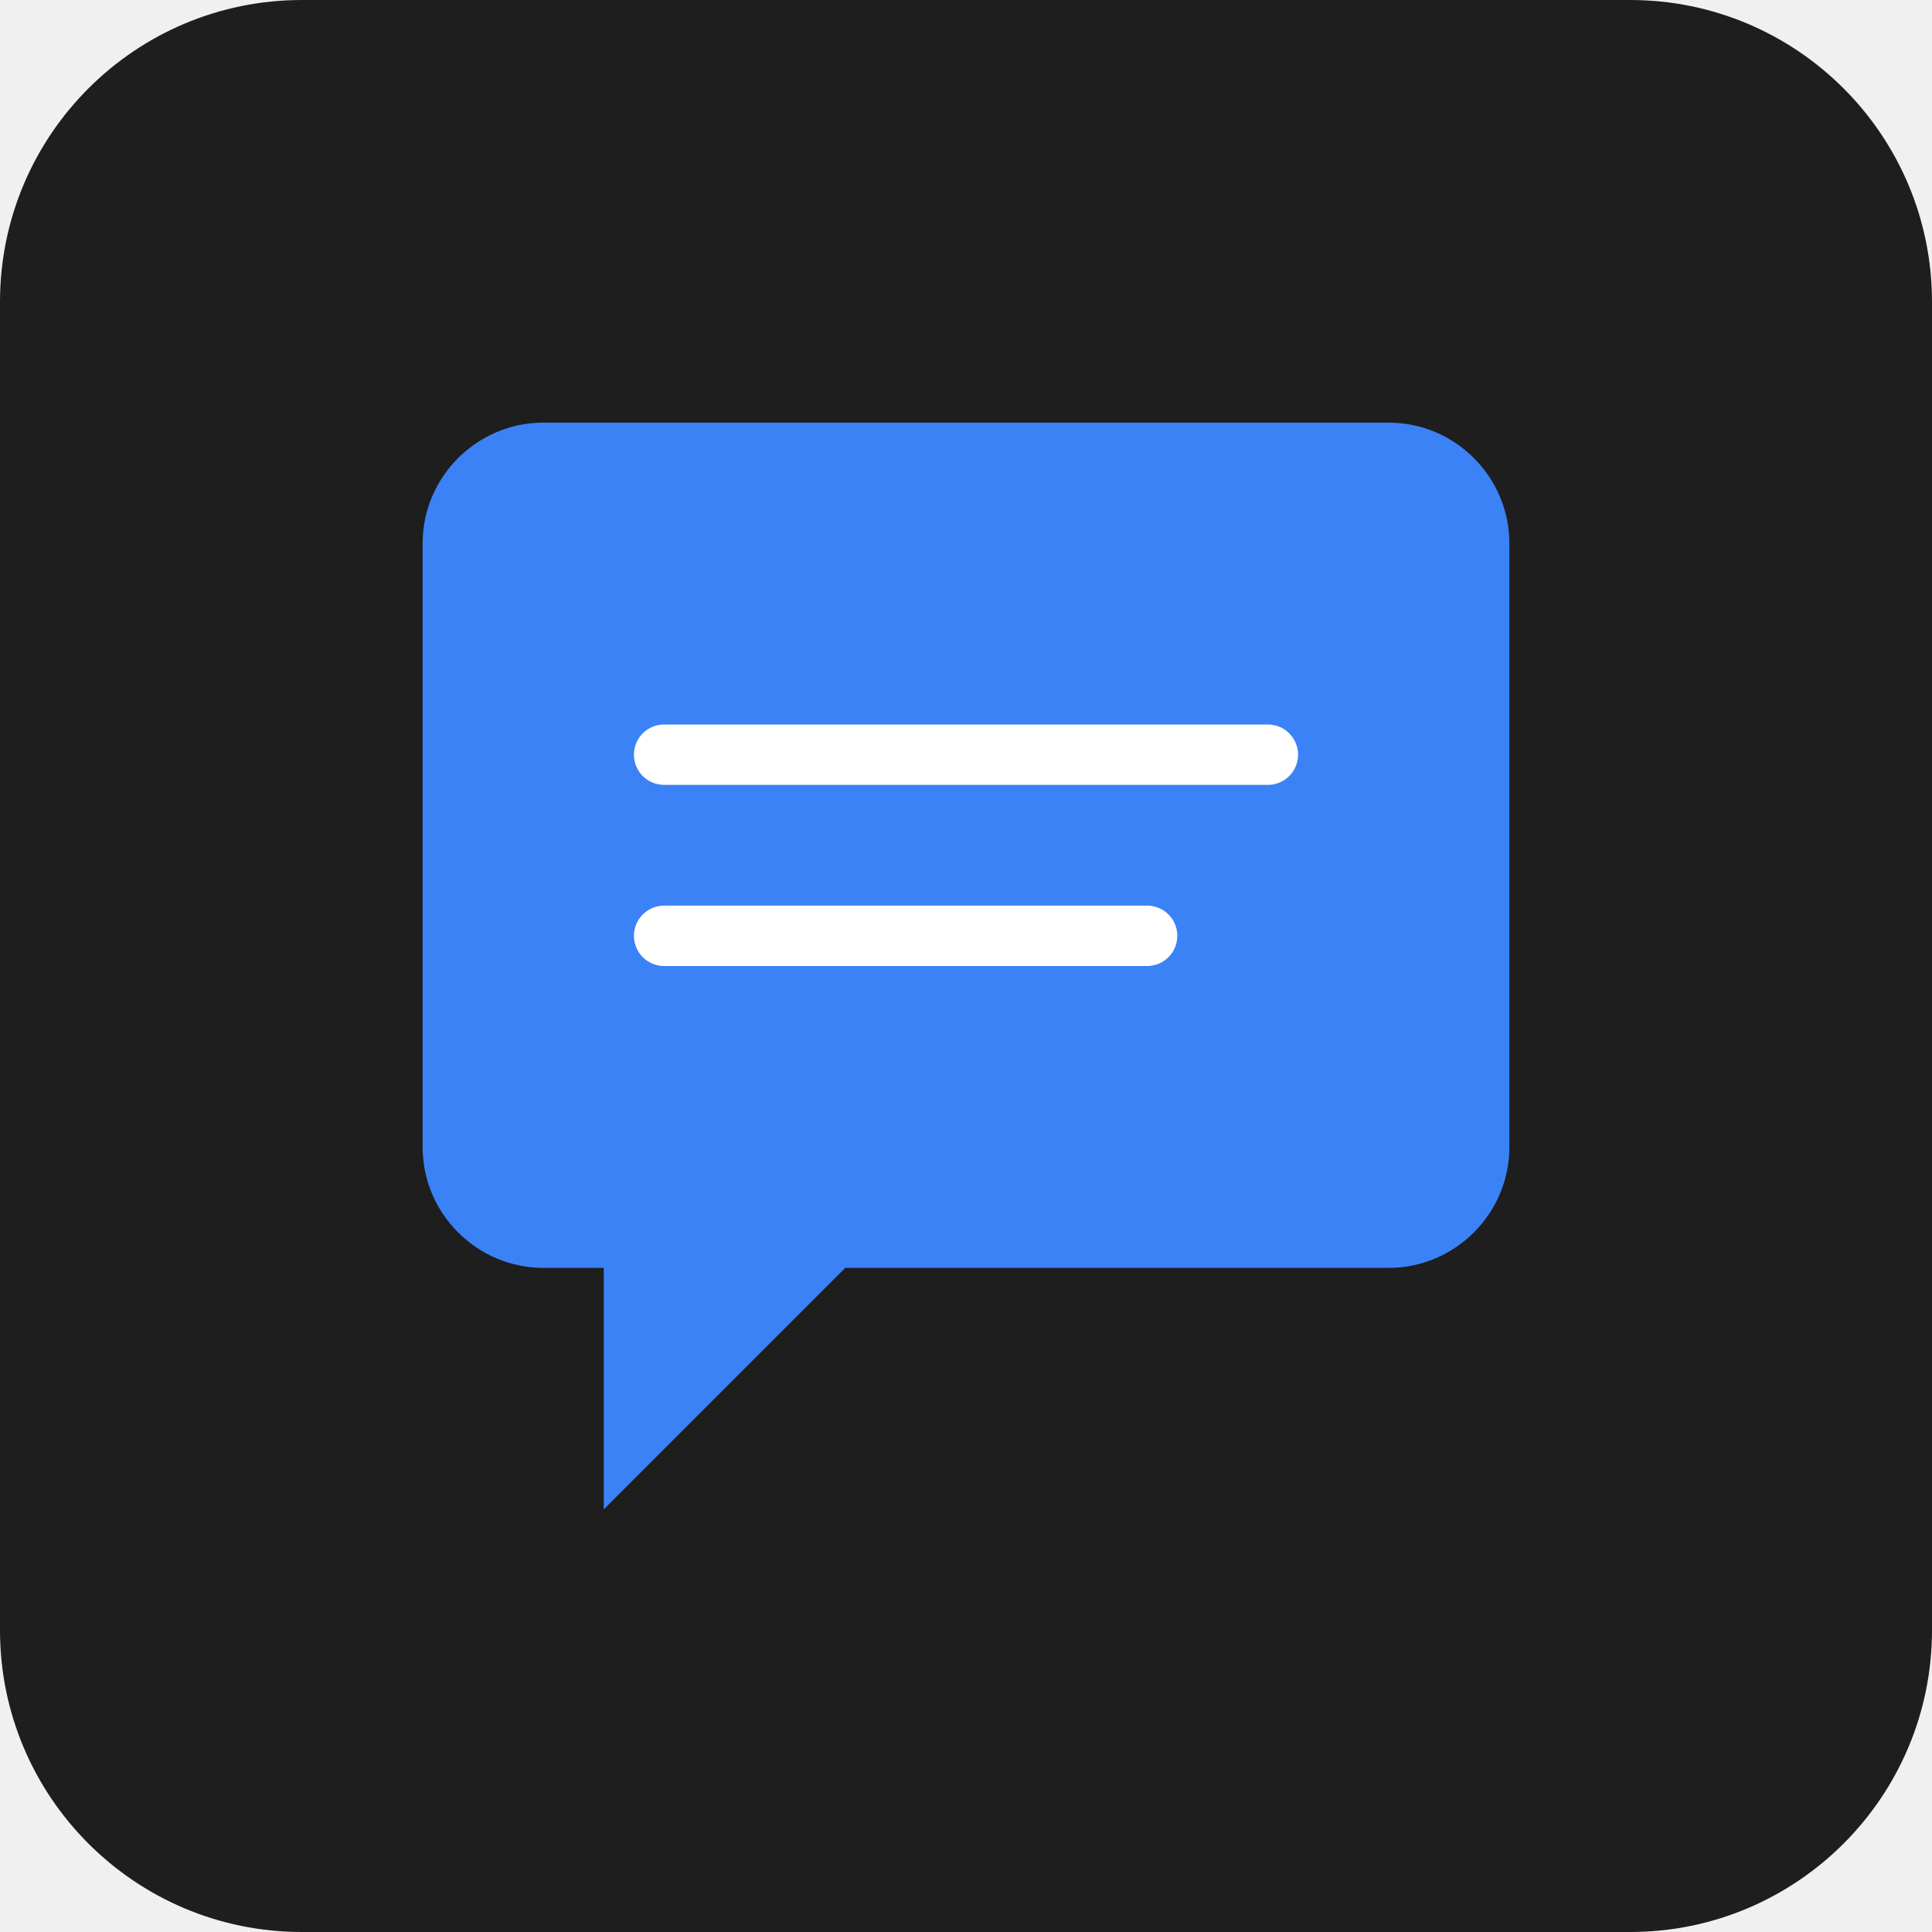
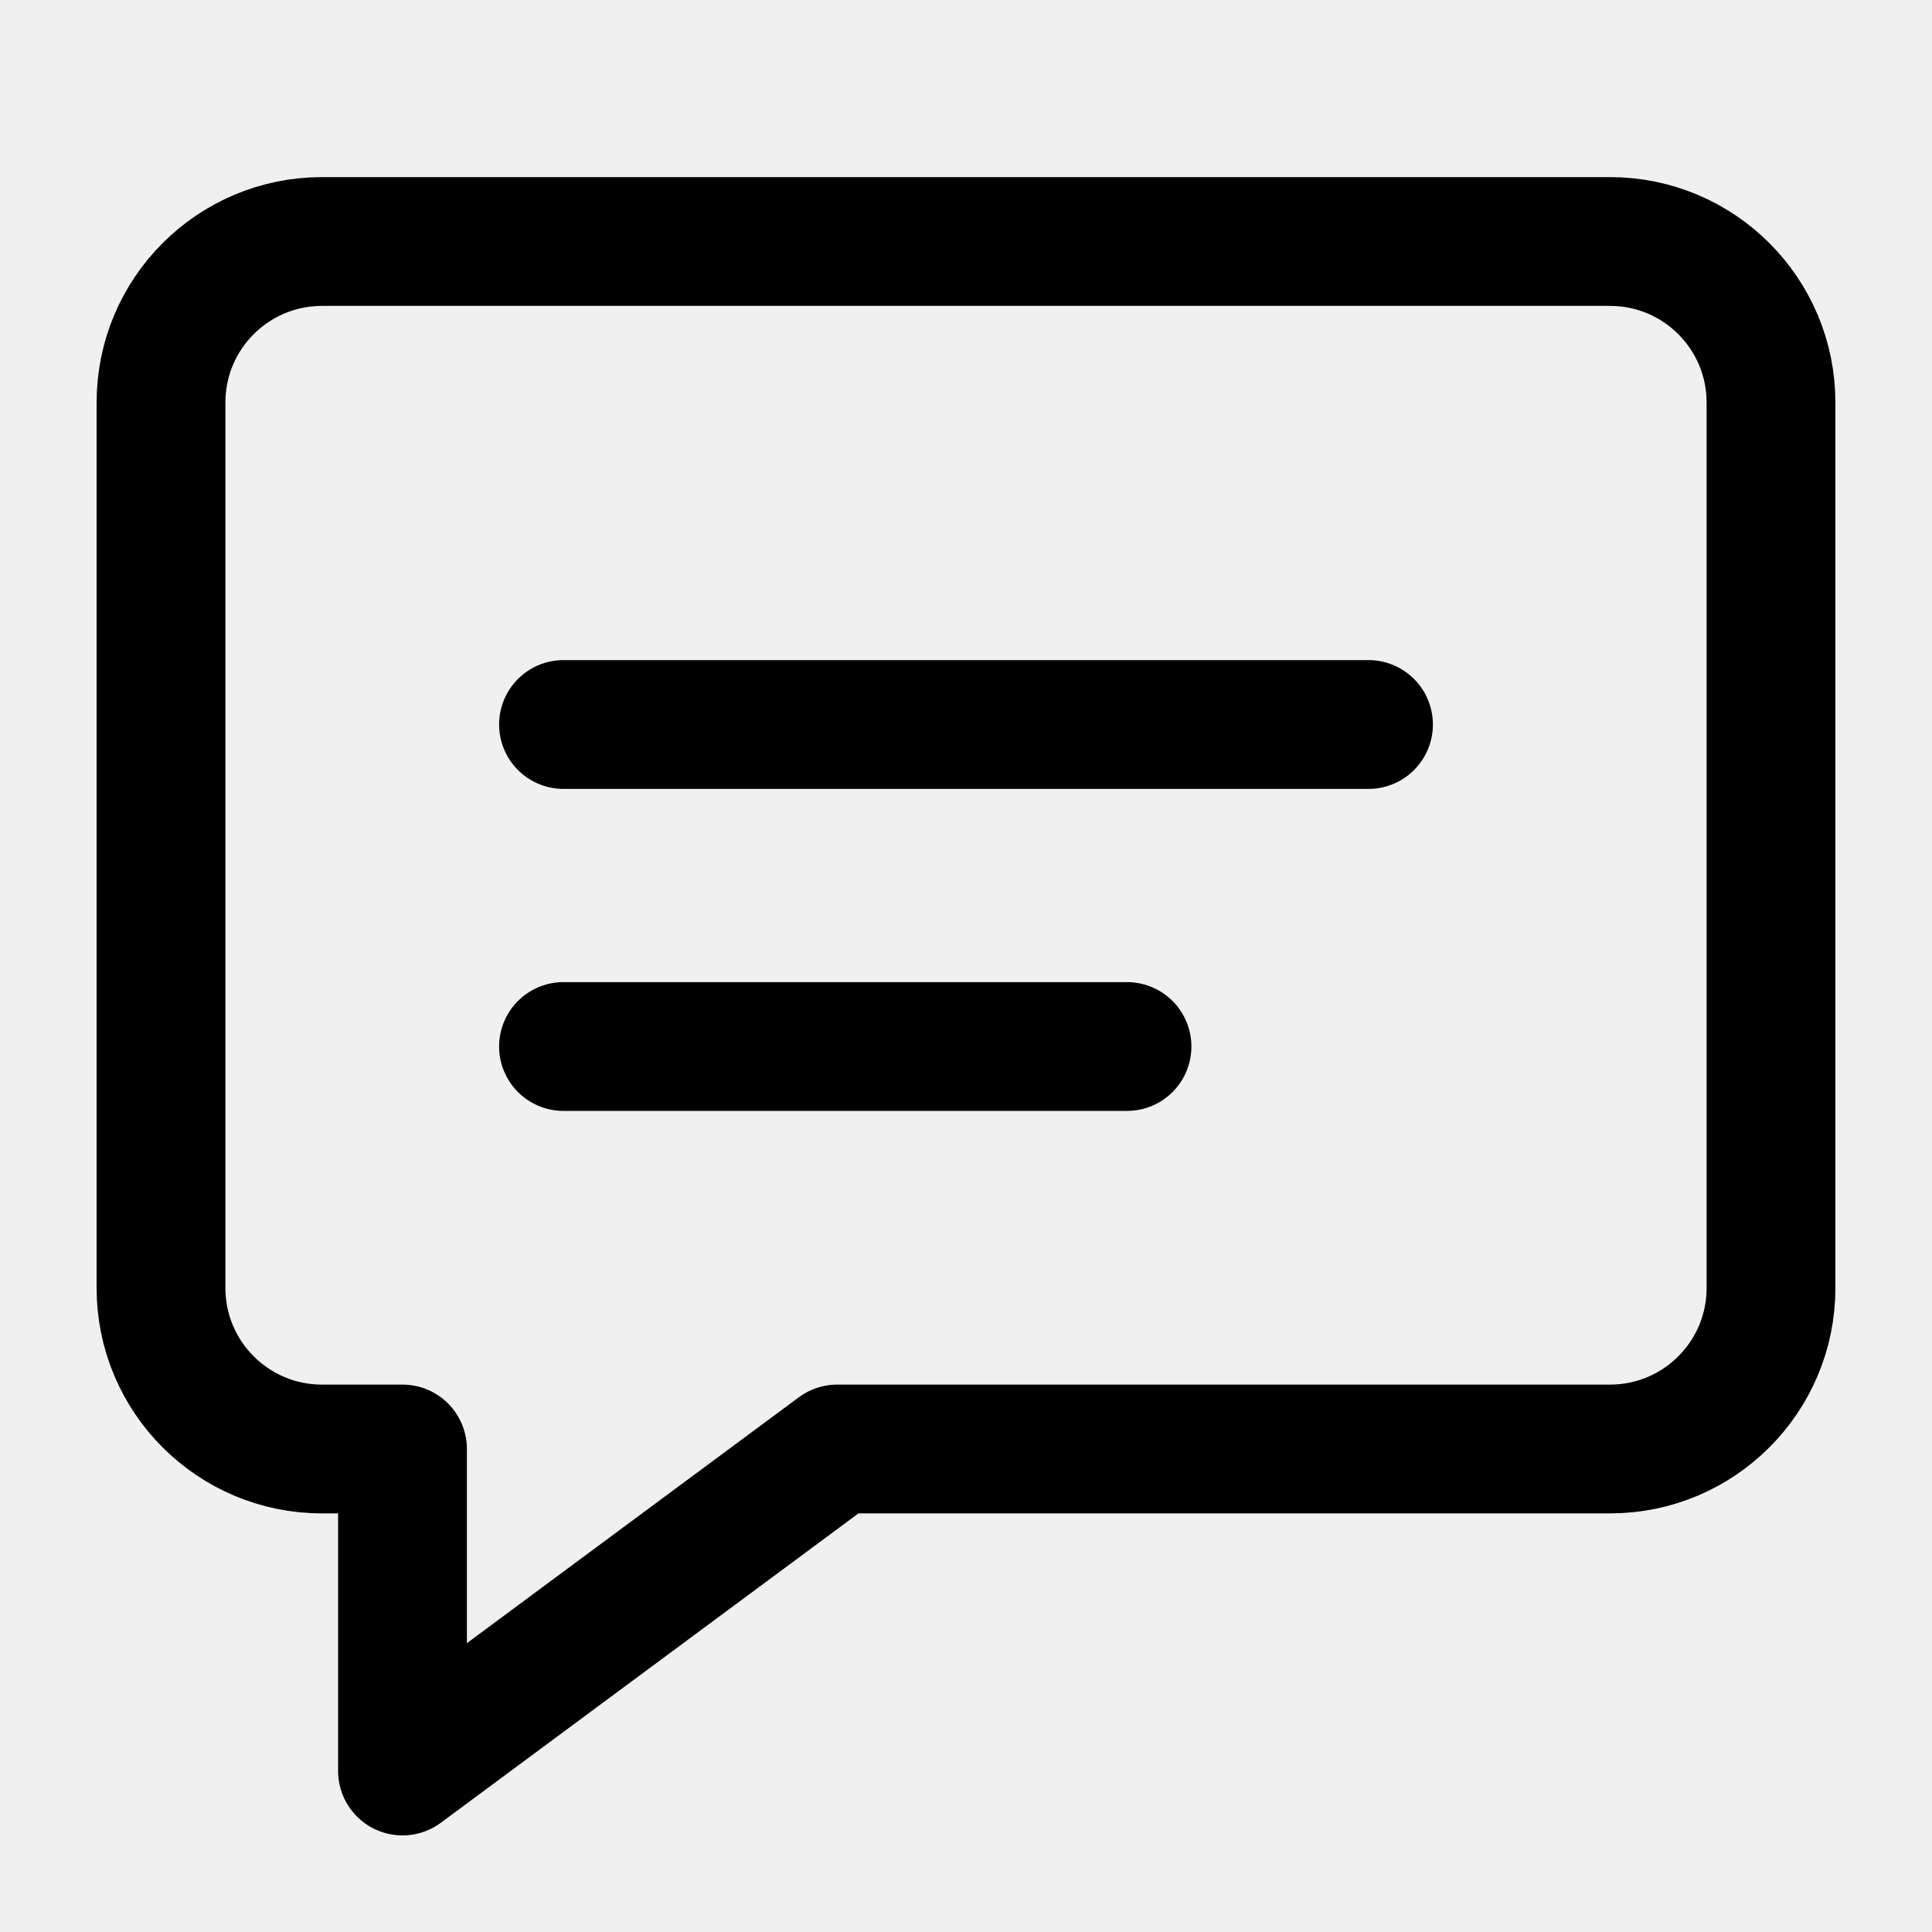
- <svg xmlns="http://www.w3.org/2000/svg" width="128" height="128" viewBox="0 0 128 128">
-   <rect width="128" height="128" rx="20" fill="#1e1e1e" />
-   <path d="M28 36c0-4.4 3.6-8 8-8h56c4.4 0 8 3.6 8 8v40c0 4.4-3.6 8-8 8H56l-16 16V84h-4c-4.4 0-8-3.6-8-8V36z" fill="#3b82f6" />
-   <line x1="44" y1="50" x2="84" y2="50" stroke="#fff" stroke-width="4" stroke-linecap="round" />
-   <line x1="44" y1="62" x2="76" y2="62" stroke="#fff" stroke-width="4" stroke-linecap="round" />
+ <svg xmlns="http://www.w3.org/2000/svg" viewBox="0 0 24 24" fill="none" stroke="currentColor" stroke-width="1.6" stroke-linecap="round" stroke-linejoin="round">
+   <path d="M4 3h16a2 2 0 0 1 2 2v11a2 2 0 0 1-2 2h-9.6L5 22v-4H4a2 2 0 0 1-2-2V5a2 2 0 0 1 2-2z" />
+   <line x1="7" y1="9" x2="17" y2="9" />
+   <line x1="7" y1="13" x2="14" y2="13" />
</svg>
